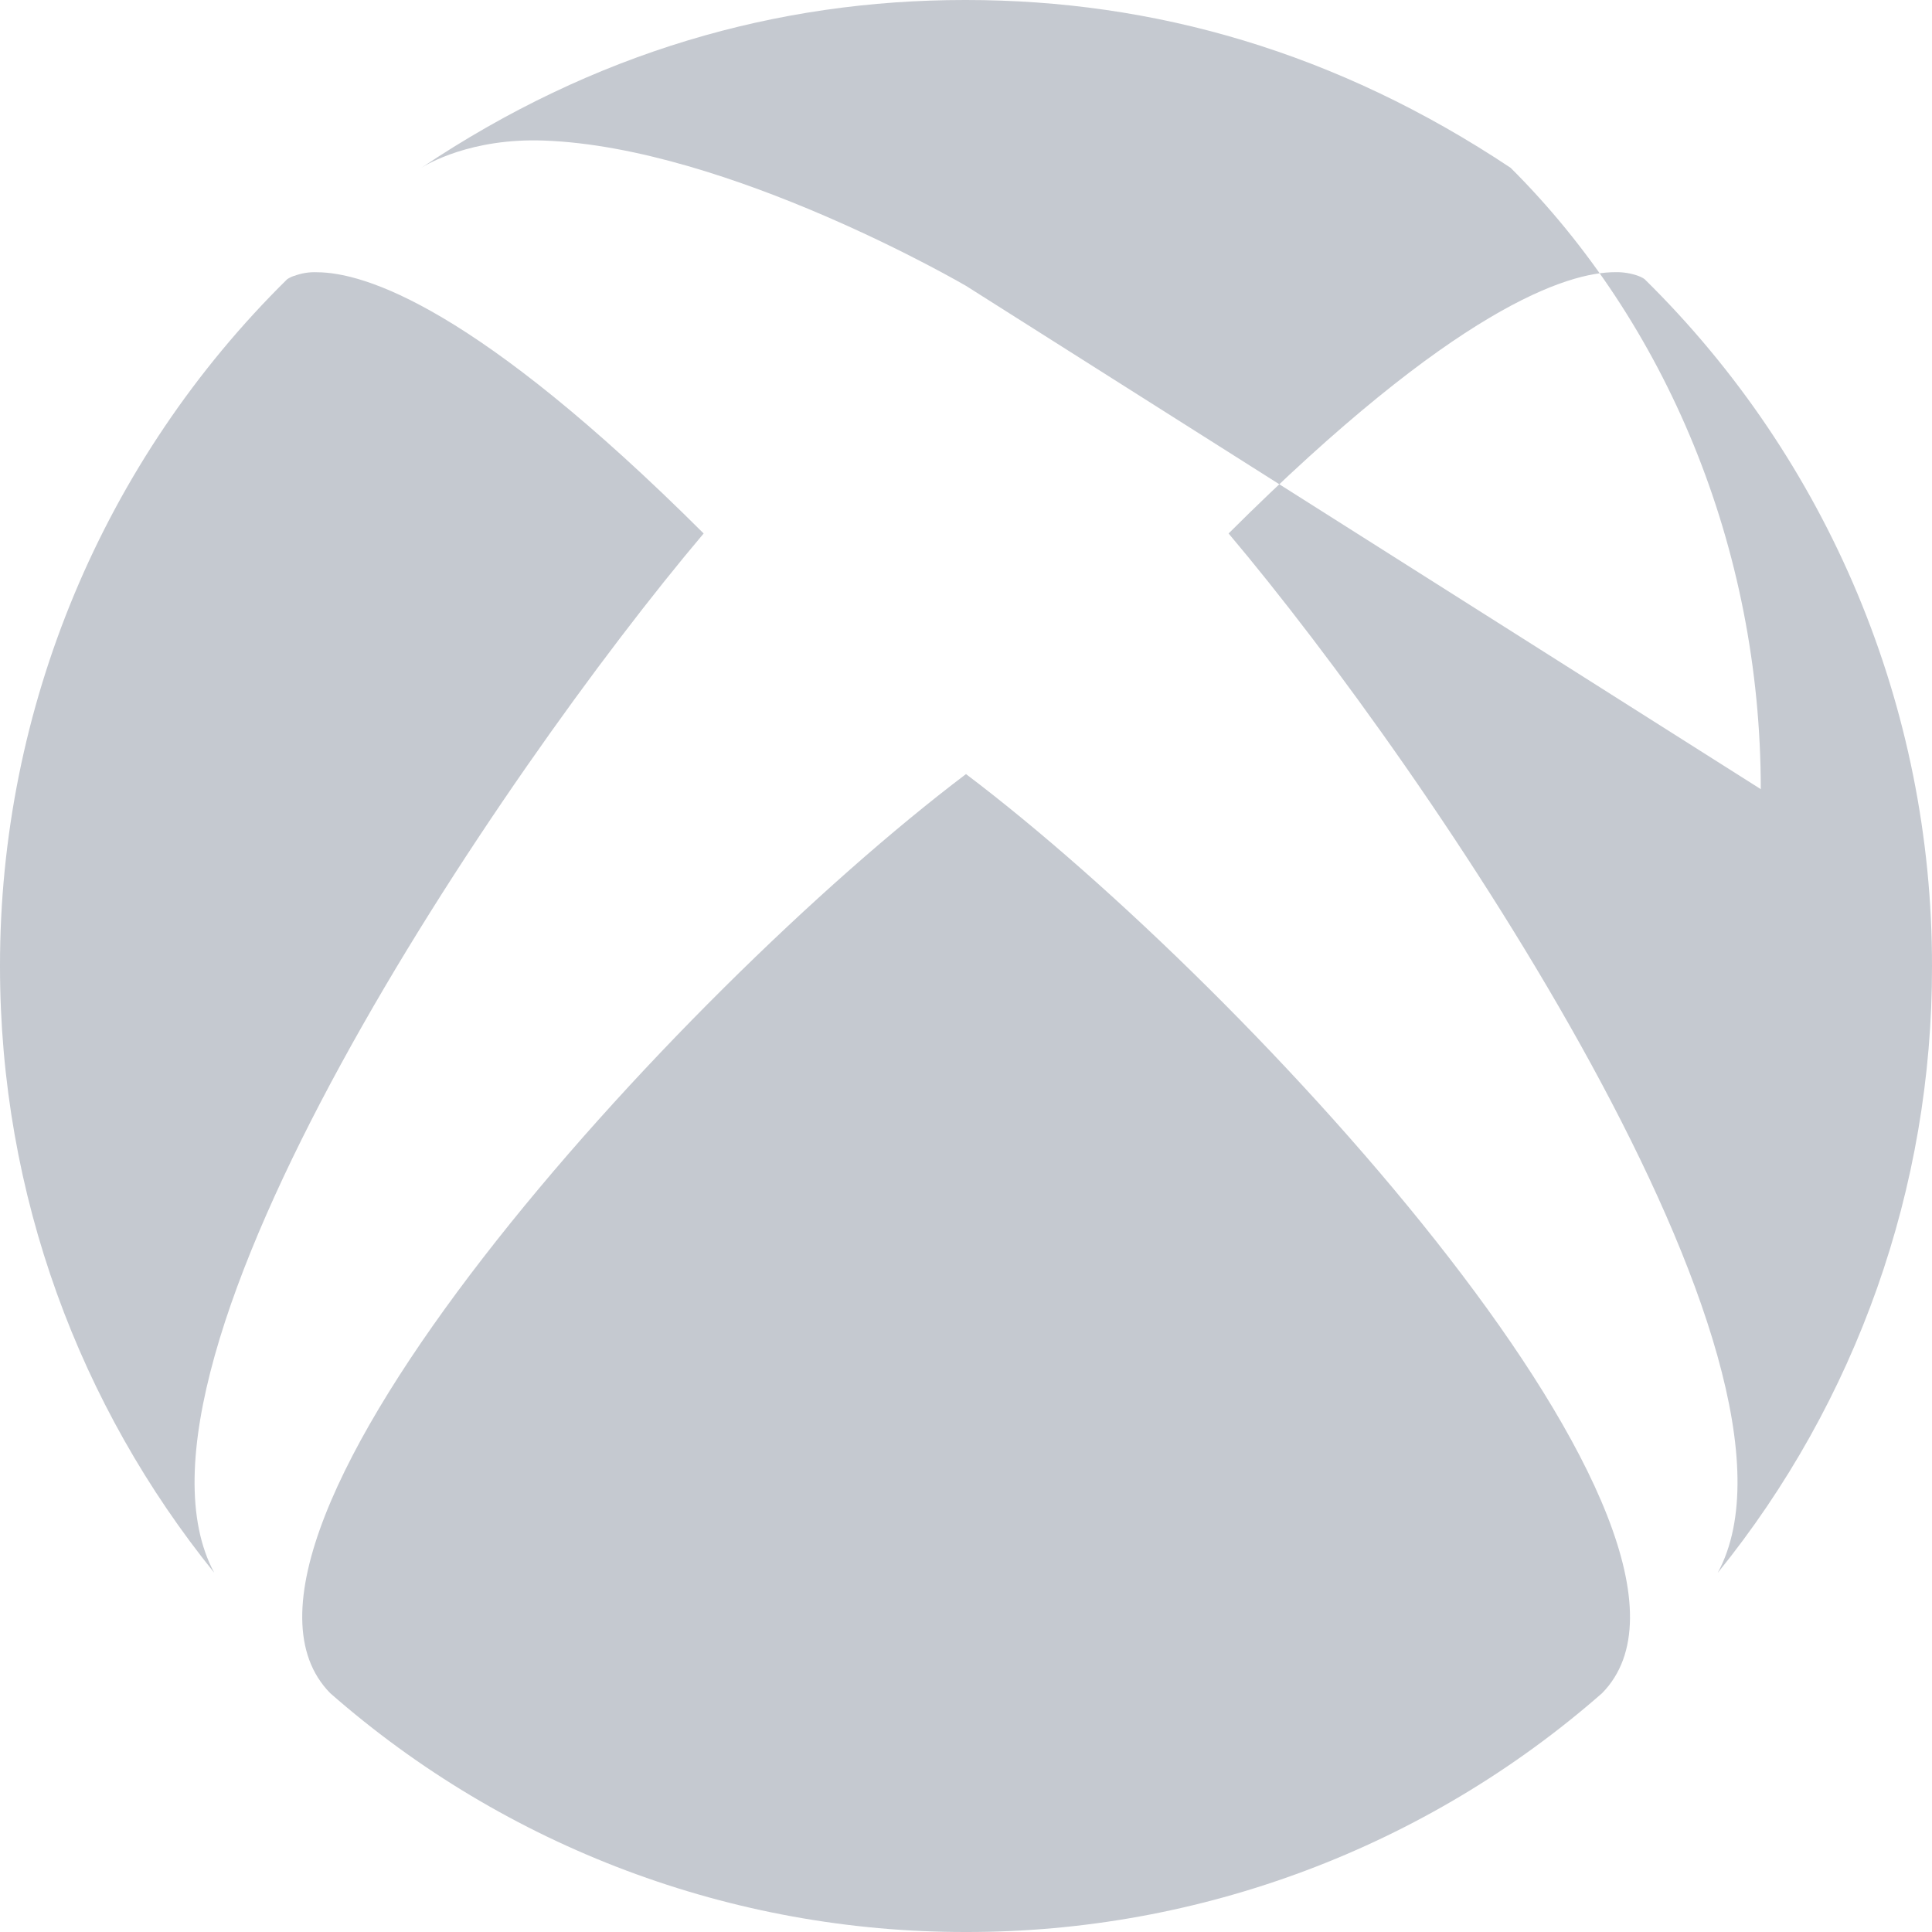
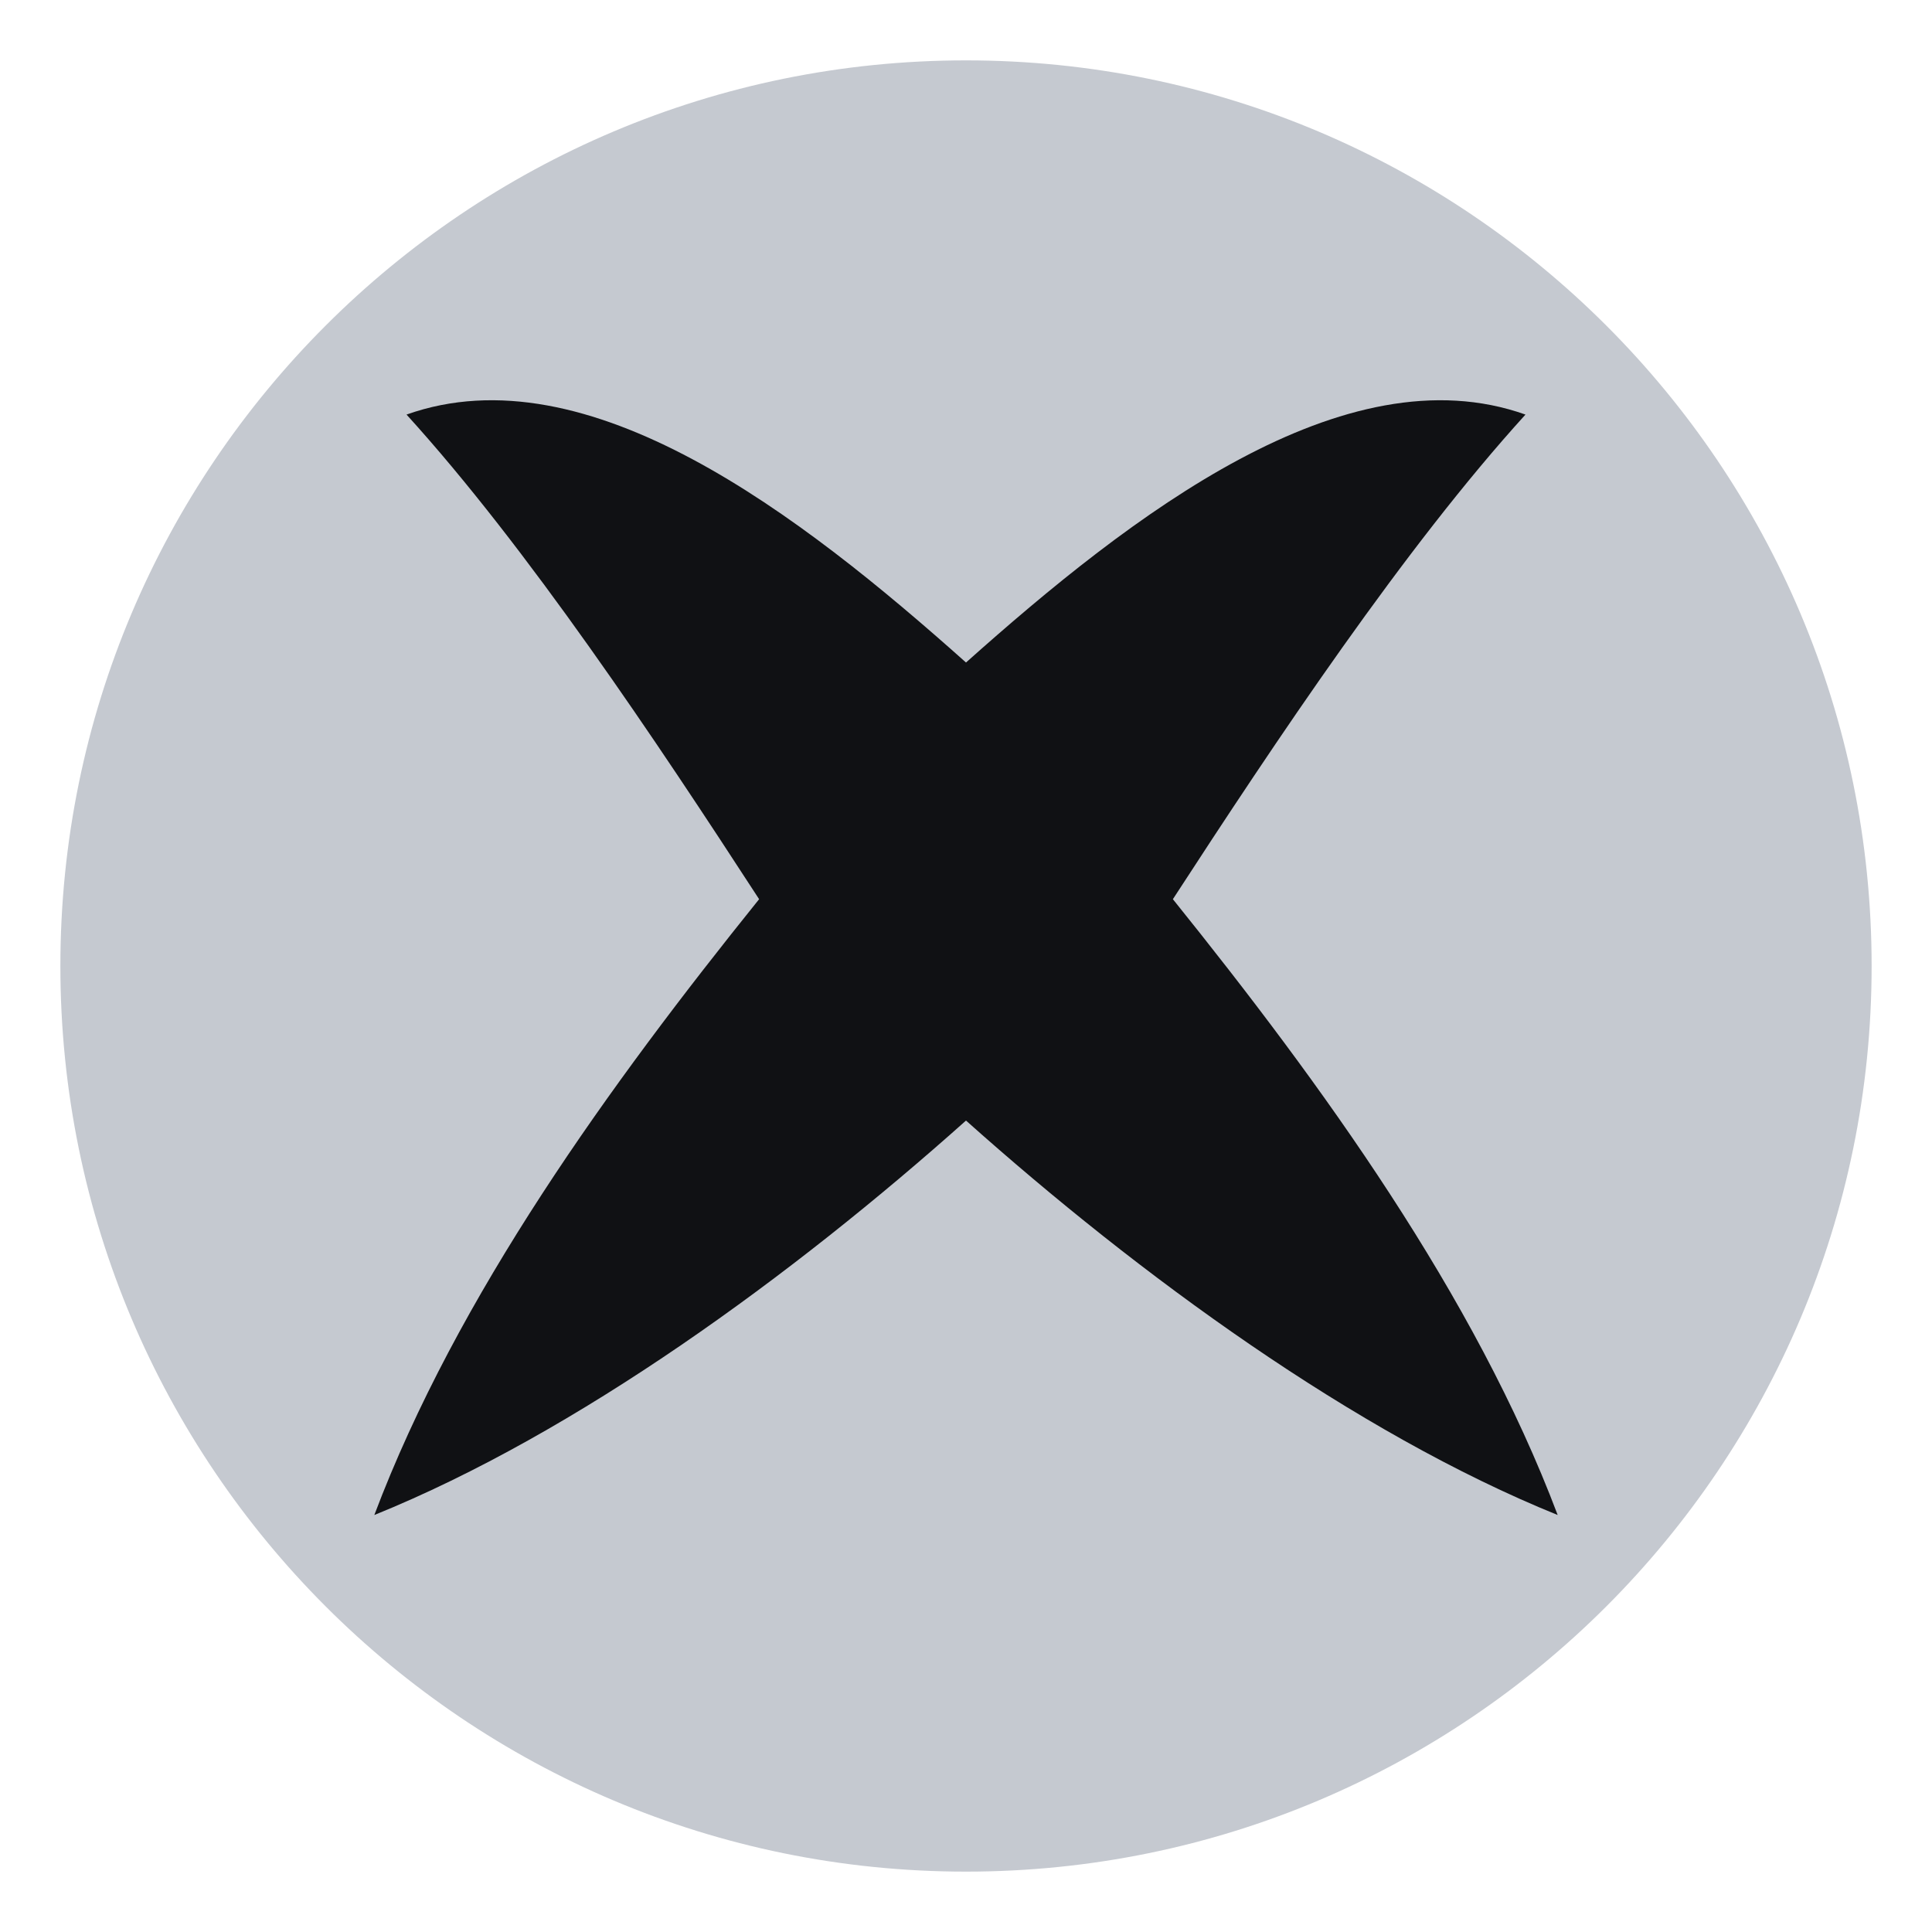
- <svg xmlns="http://www.w3.org/2000/svg" viewBox="0 0 24 24">
-   <path fill="#c5c9d0" d="M4.102 21.033A11.95 11.95 0 0 0 12 24a11.96 11.96 0 0 0 7.902-2.967c1.877-1.912-4.316-8.709-7.902-11.417c-3.582 2.708-9.779 9.505-7.898 11.417m11.16-14.406c2.5 2.961 7.484 10.313 6.076 12.912A11.94 11.94 0 0 0 24 12.004a11.95 11.95 0 0 0-3.57-8.536s-.027-.022-.082-.042a.8.8 0 0 0-.281-.045c-.592 0-1.985.434-4.805 3.246M3.654 3.426c-.057.02-.082.041-.086.042A11.96 11.96 0 0 0 0 12.004c0 2.854.998 5.473 2.661 7.533c-1.401-2.605 3.579-9.951 6.08-12.91c-2.82-2.813-4.216-3.245-4.806-3.245a.7.7 0 0 0-.281.046zM12 3.551S9.055 1.828 6.755 1.746c-.903-.033-1.454.295-1.521.339C7.379.646 9.659 0 11.984 0H12c2.334 0 4.605.646 6.766 2.085c1.927 1.919 3.107 4.706 3.107 7.718Z" />
+ <svg xmlns="http://www.w3.org/2000/svg" viewBox="0 0 24 24" role="img" aria-label="Xbox">
+   <circle cx="12" cy="12" r="11.25" fill="#c5c9d0" />
+   <path fill="#101114" d="M5.05 5.15c2.25-.8 4.9 1.25 6.95 3.08 2.05-1.83 4.7-3.88 6.95-3.08-1.5 1.65-3.1 4.05-4.38 6.02 1.85 2.3 3.75 4.92 4.78 7.65-2.52-1.02-5.2-2.98-7.35-4.9-2.15 1.92-4.83 3.88-7.35 4.9 1.03-2.73 2.93-5.35 4.78-7.65-1.28-1.97-2.88-4.37-4.38-6.02Z" />
</svg>
